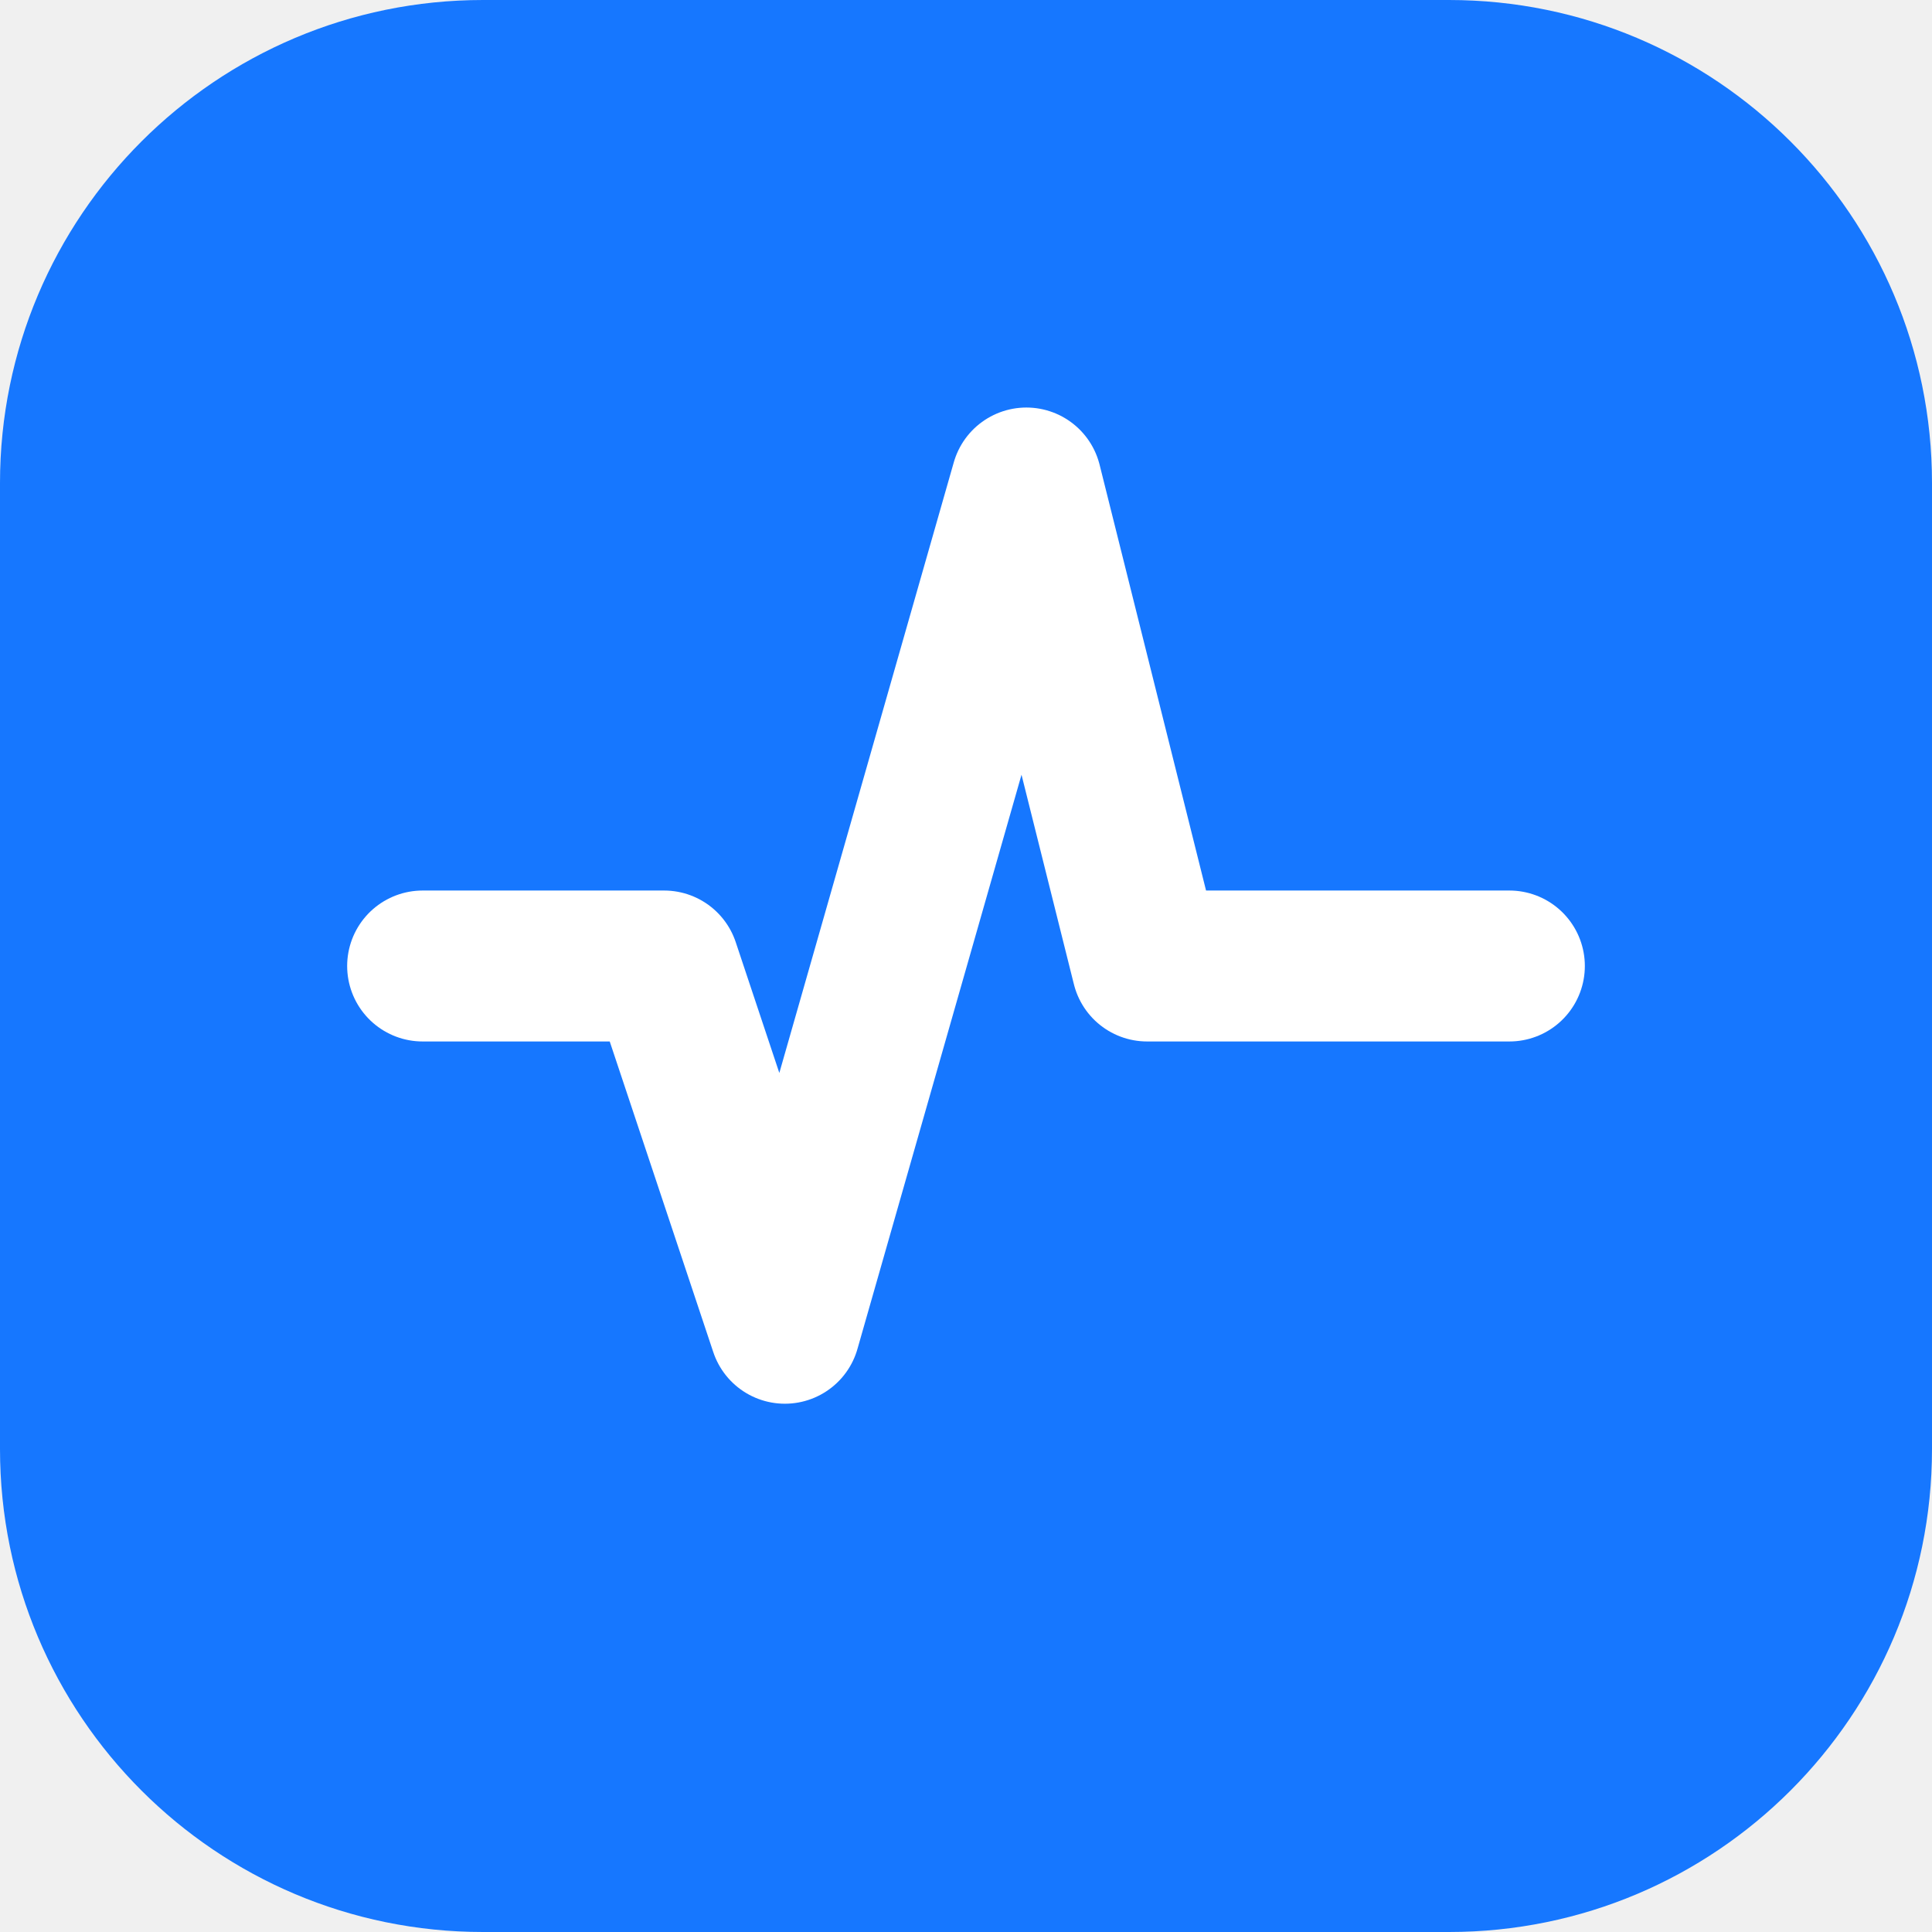
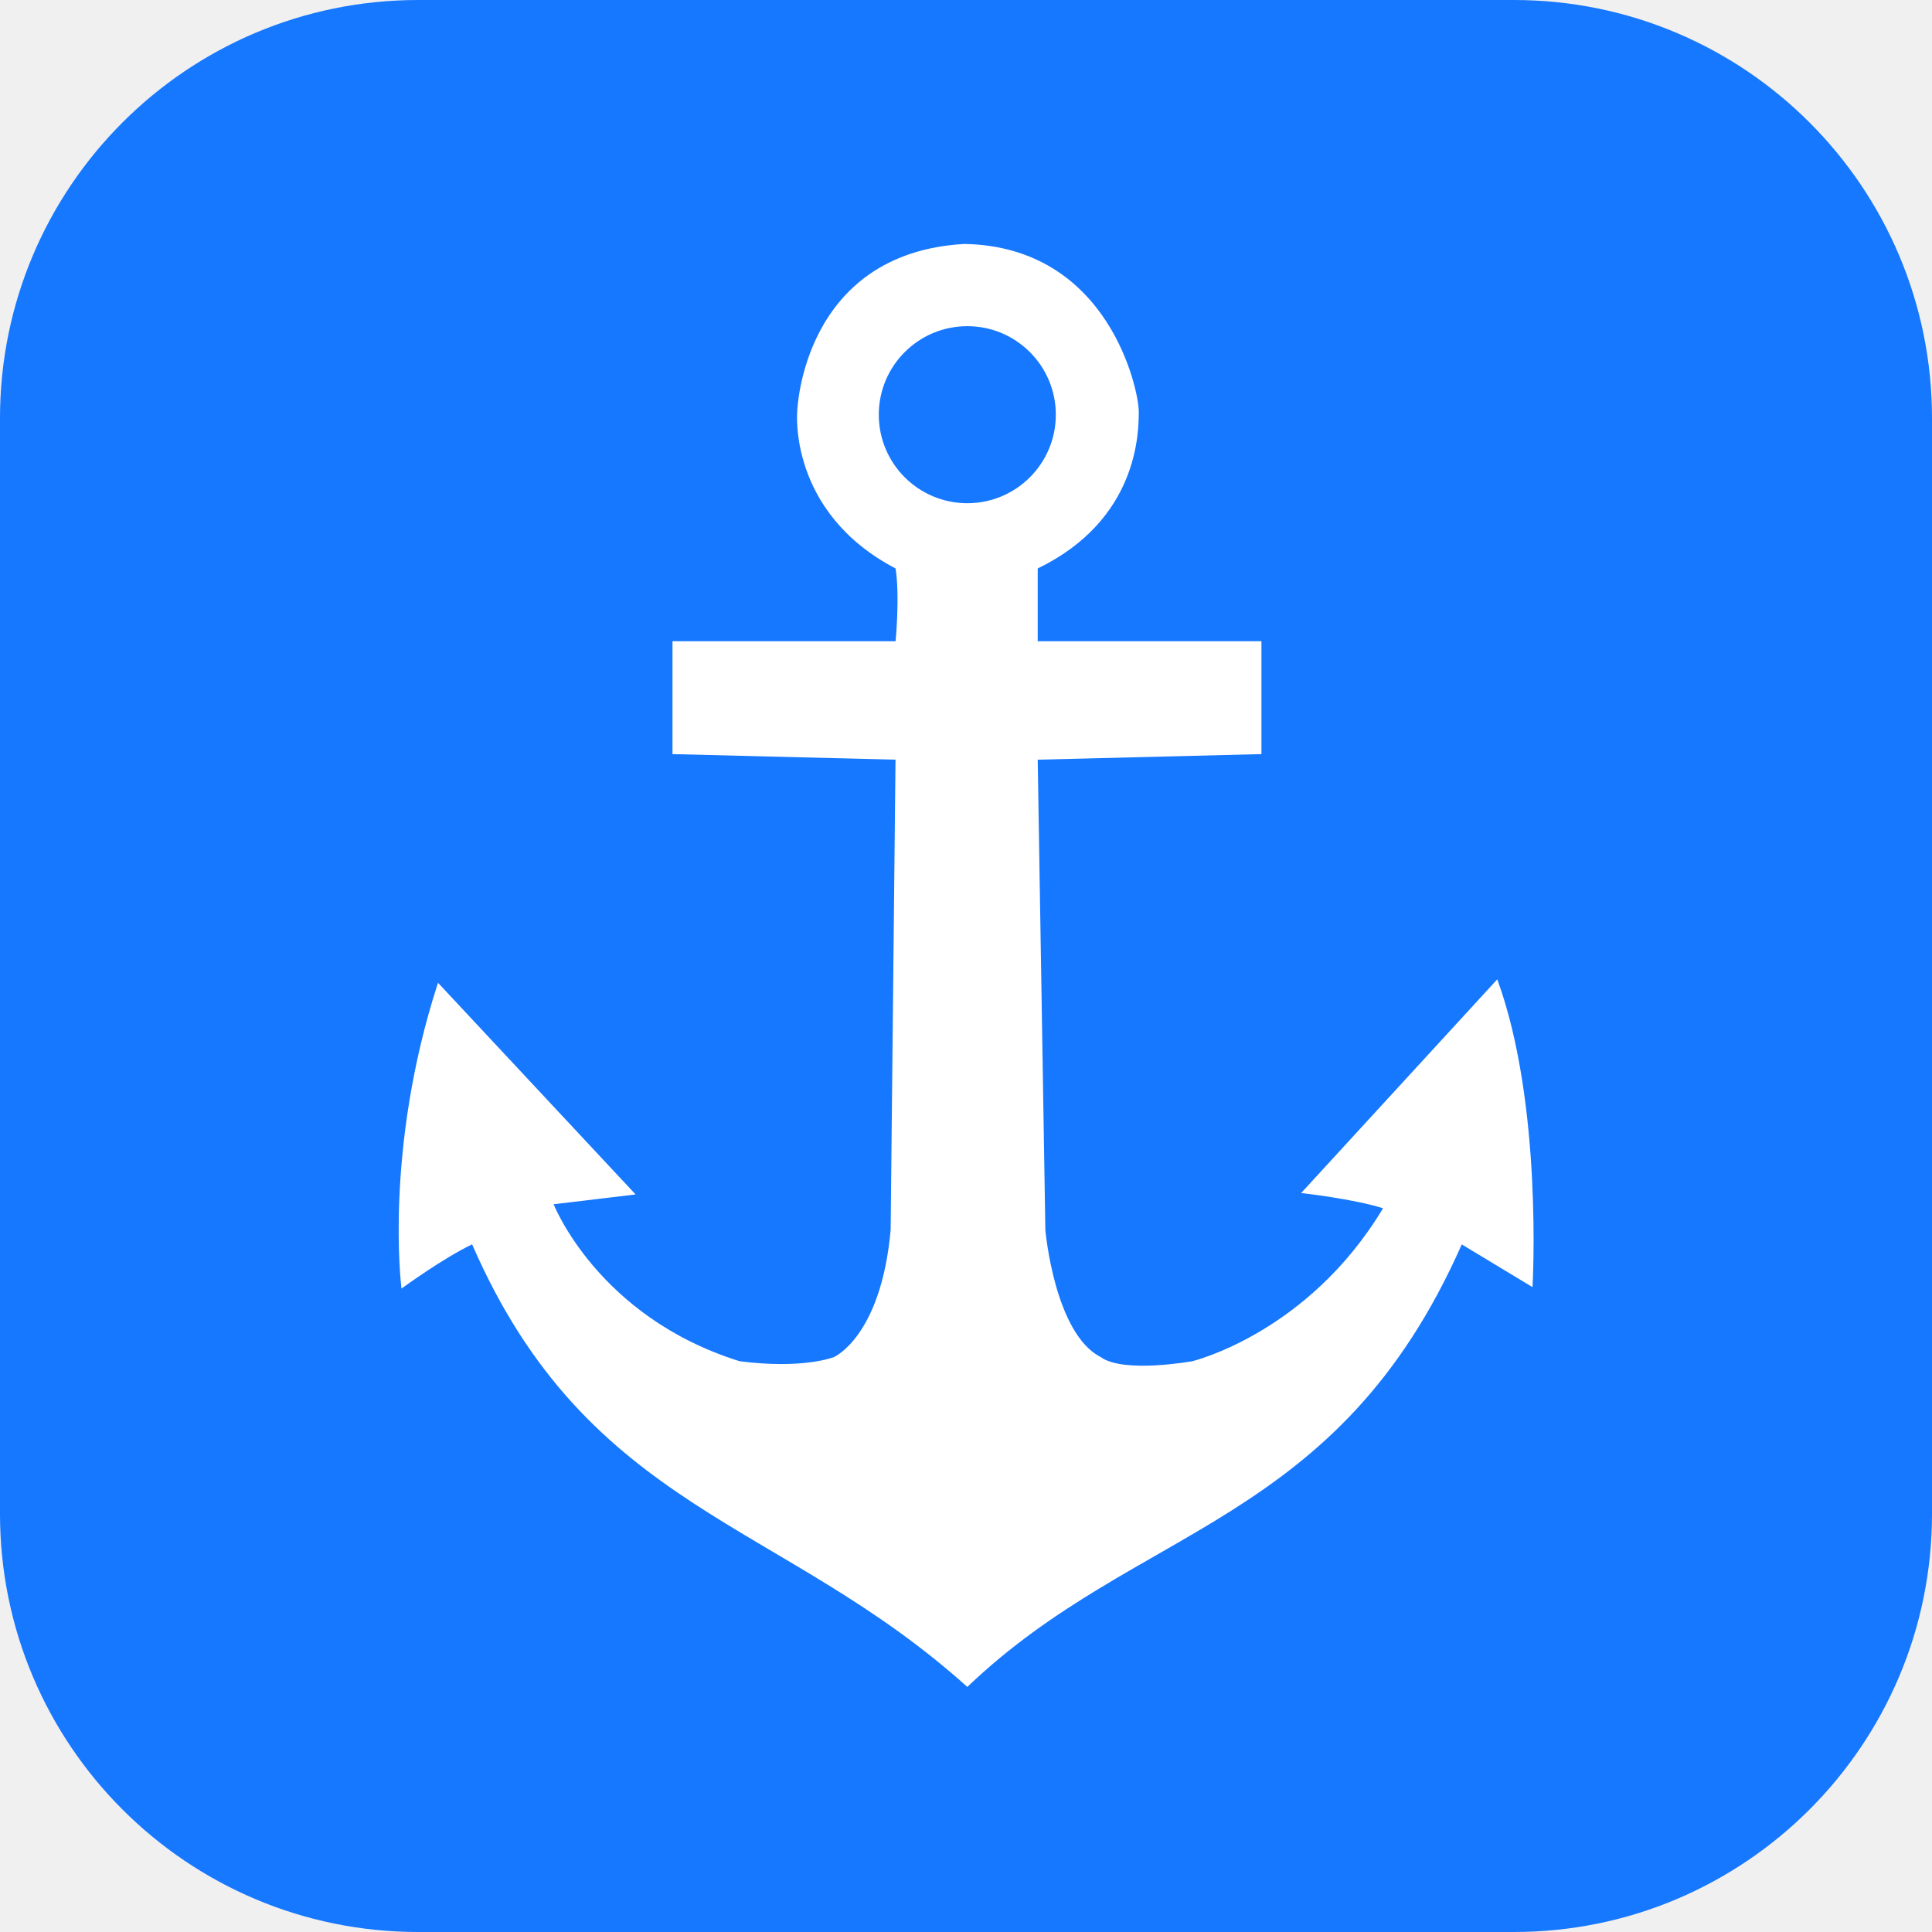
- <svg xmlns="http://www.w3.org/2000/svg" viewBox="0 0 32 32">
-   <rect width="32" height="32" rx="8" fill="#1677ff" />
-   <path d="M7 16h4l2 6 4-14 2 8h6" fill="none" stroke="#ffffff" stroke-width="2.5" stroke-linecap="round" stroke-linejoin="round" />
+ <svg xmlns="http://www.w3.org/2000/svg" viewBox="0 0 1386 1386" fill="none">
+   <rect width="1386" height="1386" rx="300" fill="#1677FF" />
+   <path d="M691.947 175C743.896 176.004 775.161 202.368 793.419 230.289C802.544 244.243 808.421 258.585 812.018 270.347C815.61 282.096 816.938 291.306 816.938 295.001C816.938 309.524 816.93 372.653 744.438 407.813V460.002H904.938V540.99L904.45 541.002L744.445 544.989L749.937 882.48C749.937 882.489 749.939 882.5 749.94 882.514C749.944 882.549 749.949 882.602 749.955 882.672C749.968 882.812 749.988 883.021 750.016 883.295C750.071 883.842 750.157 884.648 750.278 885.681C750.521 887.746 750.905 890.716 751.471 894.334C752.601 901.571 754.457 911.395 757.356 921.745C760.257 932.098 764.196 942.963 769.489 952.29C774.619 961.33 780.998 968.885 788.895 973.156L789.664 973.56L789.699 973.577L789.731 973.601C793.751 976.524 799.835 978.199 806.771 979.04C813.693 979.879 821.395 979.88 828.599 979.506C835.8 979.132 842.489 978.384 847.379 977.729C849.823 977.401 851.817 977.097 853.199 976.875C853.89 976.764 854.428 976.673 854.793 976.61C854.975 976.579 855.115 976.555 855.208 976.538C855.255 976.53 855.29 976.524 855.313 976.52C855.323 976.518 855.33 976.516 855.336 976.515C855.345 976.512 855.36 976.509 855.379 976.505C855.418 976.495 855.477 976.481 855.556 976.461C855.713 976.421 855.948 976.36 856.258 976.276C856.878 976.109 857.797 975.851 858.986 975.491C861.365 974.771 864.827 973.639 869.151 971.999C877.801 968.719 889.899 963.401 903.684 955.262C931.141 939.048 965.281 911.632 992.18 866.791C981.29 863.394 967.013 860.713 955.359 858.873C949.428 857.937 944.183 857.218 940.421 856.734C938.54 856.492 937.03 856.309 935.99 856.187C935.471 856.125 935.069 856.079 934.797 856.048C934.661 856.032 934.557 856.02 934.487 856.013C934.453 856.009 934.427 856.006 934.409 856.004C934.401 856.003 934.394 856.002 934.39 856.002C934.388 856.002 934.386 856.002 934.385 856.002L934.384 856.001H934.383L933.401 855.894L934.069 855.166L1073.57 703.165L1074.13 702.559L1074.41 703.333C1090.68 748.154 1096.94 802.964 1099.12 846.542C1100.22 868.336 1100.3 887.331 1100.1 900.879C1100 907.653 1099.84 913.065 1099.7 916.784C1099.63 918.644 1099.56 920.081 1099.51 921.053C1099.49 921.539 1099.47 921.909 1099.46 922.157C1099.45 922.282 1099.45 922.376 1099.44 922.438C1099.44 922.47 1099.44 922.494 1099.44 922.51C1099.44 922.517 1099.44 922.523 1099.44 922.527C1099.44 922.529 1099.44 922.531 1099.44 922.532C1099.43 922.533 1099.39 922.531 1098.94 922.505L1099.44 922.534L1099.39 923.361L1098.68 922.933L1048.66 892.726C1003.9 993.99 945.911 1044.08 883.83 1083.43C821.626 1122.85 755.486 1151.41 694.283 1209.87L693.948 1210.19L693.604 1209.88C626.889 1149.91 559.114 1118.72 497.414 1078.36C435.832 1038.08 380.46 988.73 338.686 892.68C328.31 897.648 315.933 905.371 306.086 911.902C301.091 915.215 296.752 918.217 293.662 920.391C292.117 921.478 290.883 922.358 290.037 922.966C289.614 923.269 289.288 923.505 289.067 923.665C288.957 923.745 288.874 923.806 288.817 923.847C288.789 923.867 288.768 923.883 288.754 923.894C288.747 923.899 288.741 923.903 288.737 923.905C288.736 923.906 288.734 923.907 288.733 923.907L288.732 923.908L288.048 924.408L287.941 923.567L288.438 923.505C287.942 923.568 287.942 923.567 287.941 923.566C287.941 923.566 287.941 923.564 287.94 923.562C287.94 923.559 287.94 923.555 287.939 923.549C287.938 923.537 287.936 923.518 287.933 923.494C287.927 923.446 287.918 923.373 287.906 923.277C287.884 923.086 287.851 922.8 287.81 922.424C287.727 921.67 287.611 920.551 287.478 919.085C287.21 916.153 286.872 911.834 286.587 906.28C286.016 895.173 285.656 879.126 286.5 859.358C288.189 819.824 294.695 765.402 313.962 705.85L314.224 705.041L314.803 705.662L455.303 856.163L455.976 856.884L454.997 857.001L397.147 863.923C397.186 864.016 397.228 864.119 397.276 864.232C397.53 864.832 397.917 865.718 398.445 866.858C399.502 869.139 401.127 872.437 403.397 876.495C407.939 884.612 415.061 895.773 425.381 907.932C446.013 932.242 479.425 960.545 530.546 976.515C553.481 979.493 570.422 978.743 581.621 977.252C587.224 976.506 591.391 975.575 594.151 974.832C595.531 974.461 596.561 974.137 597.242 973.906C597.583 973.791 597.836 973.699 598.004 973.637C598.088 973.606 598.151 973.581 598.191 973.565C598.211 973.558 598.227 973.552 598.236 973.548C598.241 973.546 598.244 973.544 598.246 973.543C598.249 973.542 598.254 973.54 598.26 973.537C598.274 973.531 598.297 973.521 598.326 973.508C598.386 973.48 598.477 973.436 598.598 973.376C598.839 973.256 599.199 973.068 599.661 972.8C600.586 972.264 601.923 971.408 603.553 970.142C606.812 967.608 611.246 963.425 615.904 956.842C625.218 943.678 635.442 920.895 638.938 882.477L642.432 544.989L482.925 541.002L482.438 540.99V460.002H642.483C642.506 459.763 642.536 459.433 642.572 459.019C642.654 458.09 642.768 456.741 642.895 455.058C643.147 451.691 643.45 446.988 643.652 441.648C644.054 431.045 644.053 417.961 642.48 407.824C603.762 387.517 586.111 359.35 578.152 336.227C574.167 324.647 572.613 314.338 572.056 306.921C571.777 303.212 571.748 300.226 571.788 298.164C571.808 297.133 571.846 296.333 571.879 295.789C571.895 295.517 571.91 295.309 571.921 295.169C571.926 295.099 571.931 295.045 571.935 295.009C571.936 294.991 571.938 294.977 571.938 294.968C571.939 294.966 571.938 294.964 571.938 294.963C571.939 294.949 571.939 294.927 571.94 294.899C571.943 294.844 571.946 294.761 571.951 294.652C571.961 294.436 571.979 294.115 572.006 293.697C572.06 292.862 572.156 291.639 572.317 290.081C572.641 286.965 573.233 282.51 574.307 277.145C576.454 266.416 580.529 252.039 588.245 237.454C603.689 208.261 633.709 178.262 691.909 175.001L691.929 175H691.947ZM693.938 234C658.867 234 630.438 262.43 630.438 297.5C630.438 332.57 658.867 361 693.938 361C729.008 361 757.438 332.57 757.438 297.5C757.438 262.43 729.008 234 693.938 234Z" fill="white" />
</svg>
